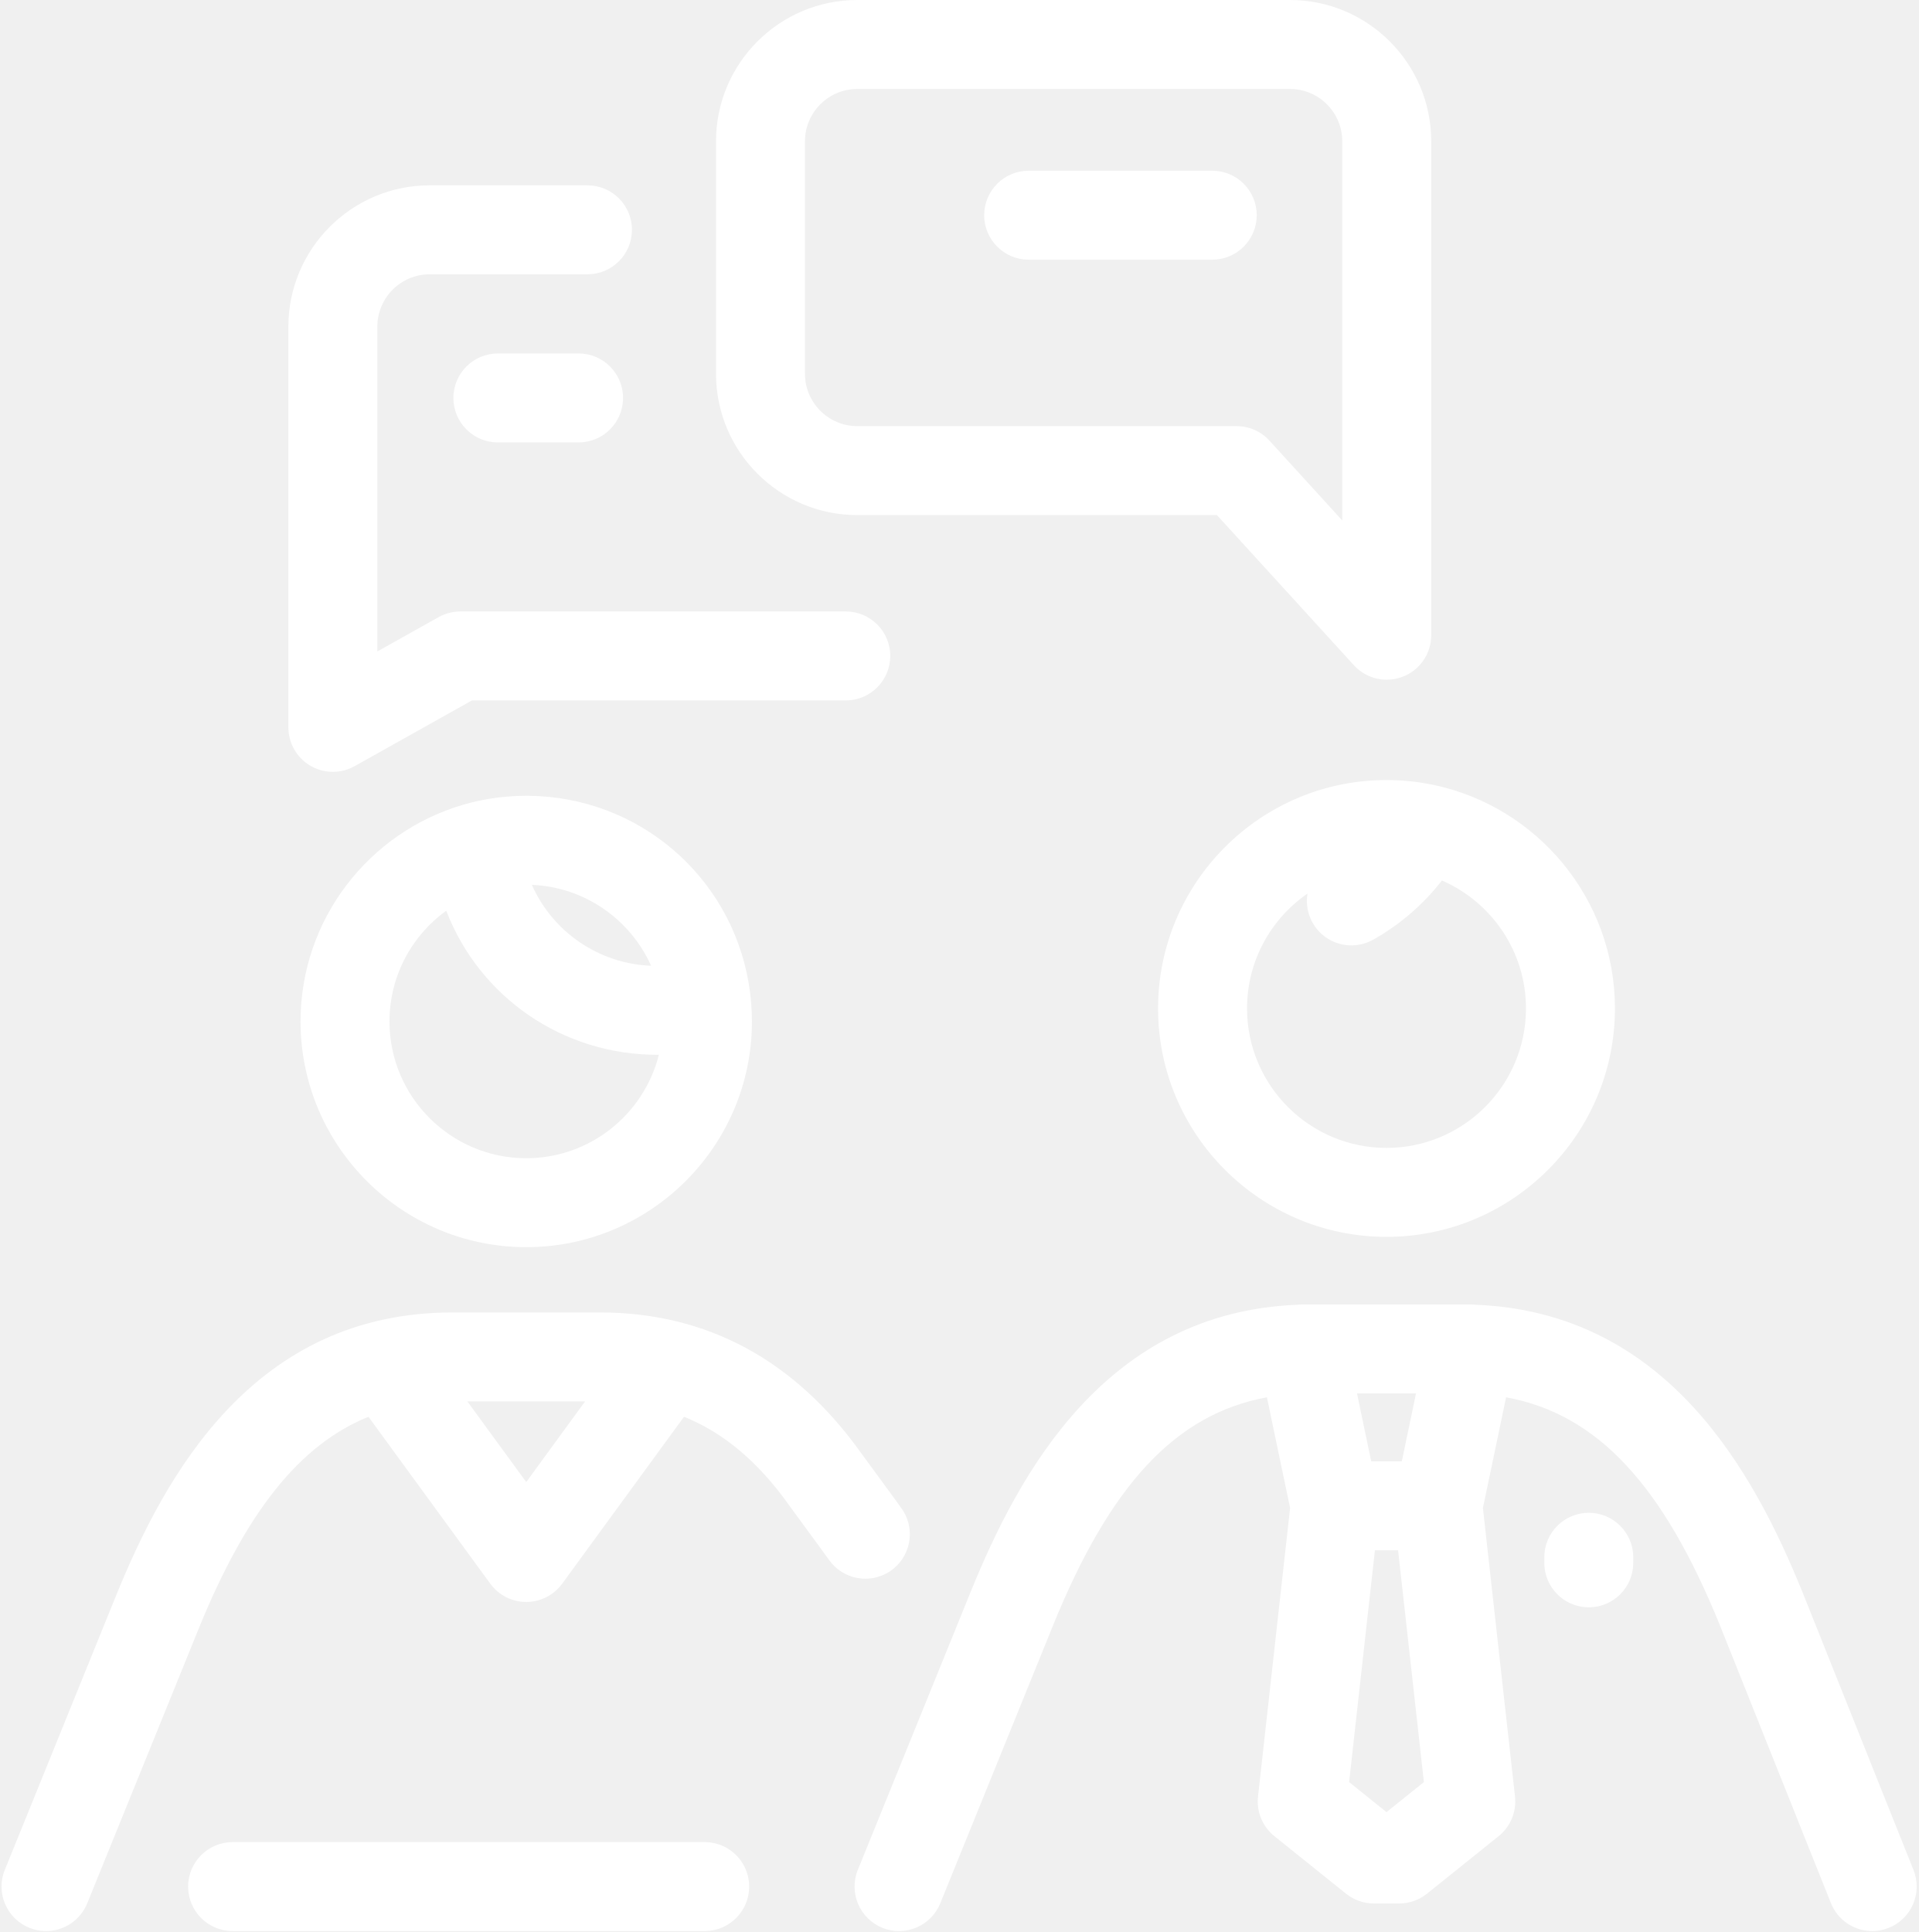
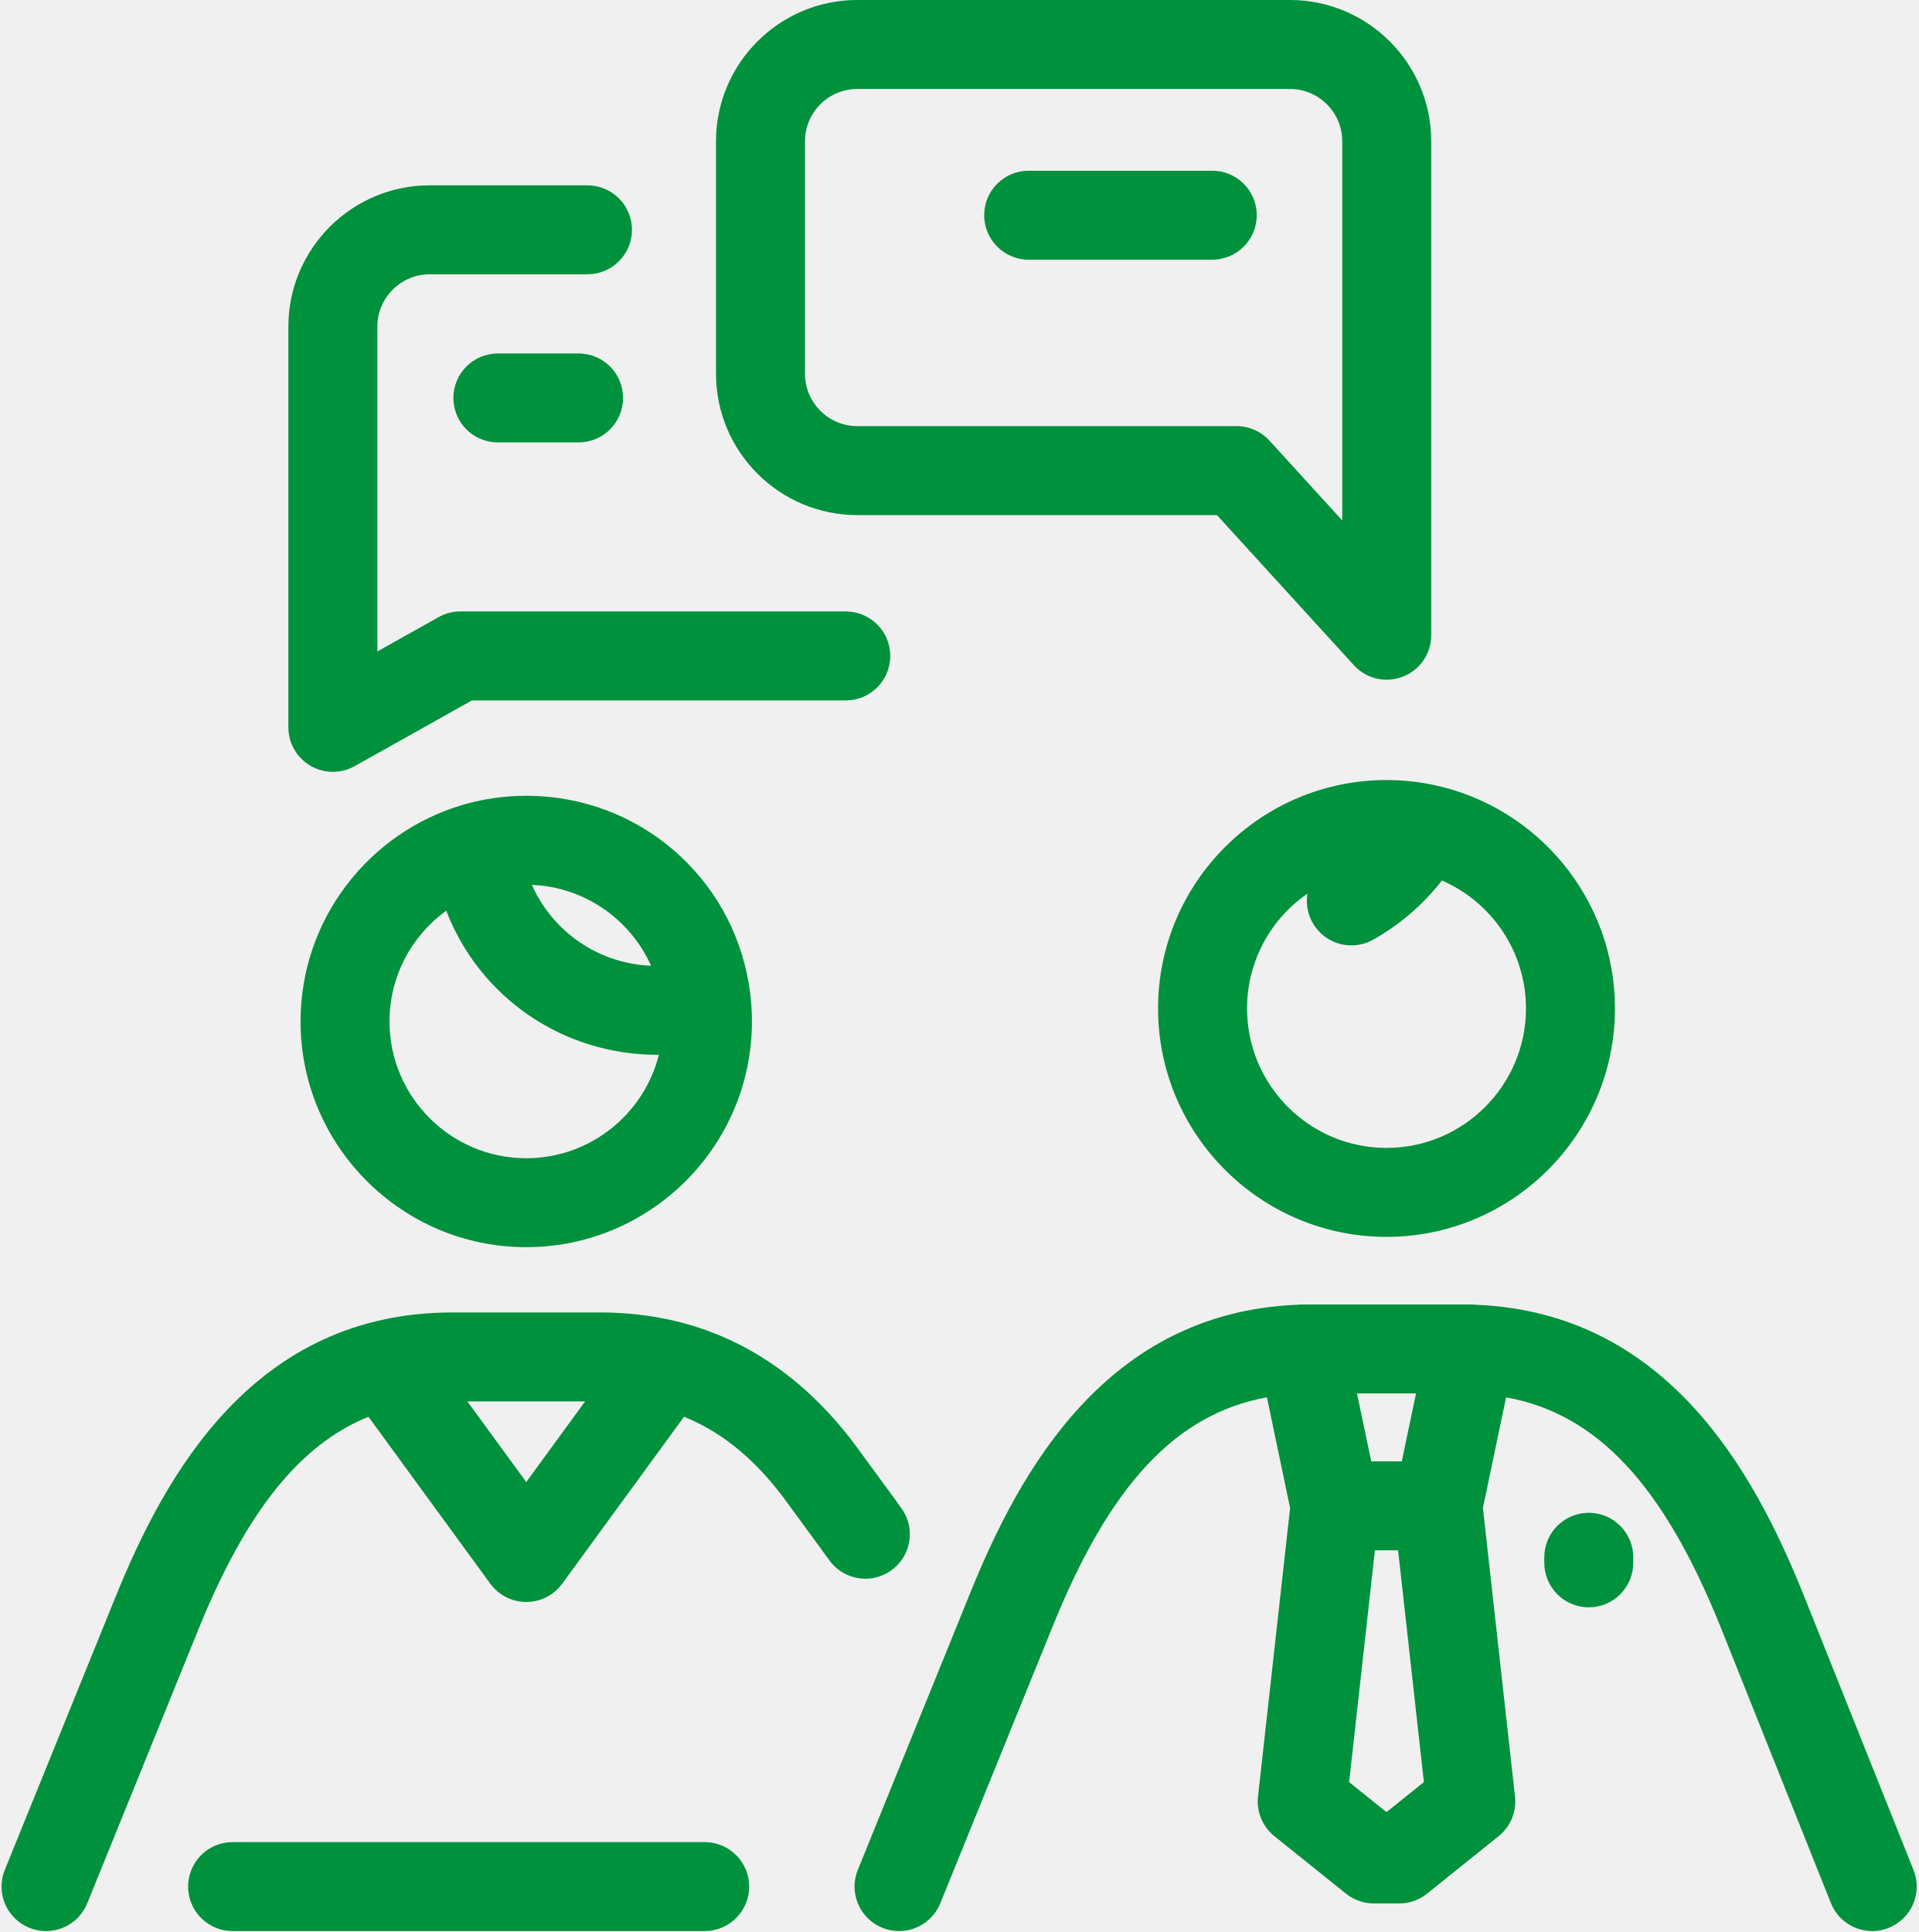
<svg xmlns="http://www.w3.org/2000/svg" viewBox="0 0 276 278">
-   <path d="M269.38 277.867a6.403 6.403 0 0 1-5.945-4.027l-15.969-39.969c-8.203-20.211-17.637-30.414-30.766-32.809l-3.335 15.926 4.617 41.524a6.408 6.408 0 0 1-2.352 5.695l-10.301 8.273a6.394 6.394 0 0 1-4.007 1.414h-3.657c-1.457 0-2.871-.5-4.007-1.414l-10.301-8.273a6.398 6.398 0 0 1-2.352-5.695l4.617-41.524-3.336-15.926c-13.128 2.395-22.562 12.602-30.781 32.844l-16.215 39.965a6.398 6.398 0 0 1-8.336 3.523 6.399 6.399 0 0 1-3.527-8.336l16.219-39.968c7.035-17.328 19.512-40.227 46.984-41.344.242-.027.488-.043.738-.043h24.25c.25 0 .497.016.739.043 27.476 1.117 39.953 24.016 46.984 41.344l15.981 40a6.395 6.395 0 0 1-3.571 8.316 6.34 6.34 0 0 1-2.371.461zm-75.265-21.438l5.378 4.321 5.379-4.321-3.711-33.351h-3.336l-3.71 33.351zm3.179-46.152h4.399l2.047-9.773h-8.493l2.047 9.773zM6.618 277.867c-.8 0-1.613-.152-2.402-.473a6.393 6.393 0 0 1-3.523-8.336l15.972-39.375c7.117-17.527 19.879-40.832 48.453-40.832H86.31c15.406 0 28.082 6.848 37.683 20.36.161.222.887 1.215 1.77 2.414 3.059 4.172 3.871 5.285 4.137 5.691a6.4 6.4 0 0 1-10.649 7.098c-.343-.492-2.597-3.563-3.808-5.215a420.93 420.93 0 0 1-1.887-2.578c-4.43-6.234-9.379-10.434-15.137-12.762l-17.535 24.028a6.402 6.402 0 0 1-10.336 0l-17.531-24.024c-9.992 4.051-17.668 13.824-24.488 30.633l-15.977 39.375a6.402 6.402 0 0 1-5.934 3.996zm60.629-76.215l8.469 11.606 8.469-11.606H67.247zm34.285 76.211H33.466a6.396 6.396 0 0 1-6.398-6.398 6.396 6.396 0 0 1 6.398-6.399h68.066a6.4 6.4 0 0 1 0 12.797zm127.067-46.582a6.402 6.402 0 0 1-6.402-6.398v-.801a6.404 6.404 0 0 1 6.402-6.403 6.403 6.403 0 0 1 6.398 6.403v.801a6.401 6.401 0 0 1-6.398 6.398zM75.716 179.457c-17.906 0-32.473-14.567-32.473-32.473 0-14.75 9.883-27.234 23.372-31.18l.199-.058a32.405 32.405 0 0 1 6.562-1.152c.008-.004.02-.004.032-.004h.035c.015-.004.027-.004.043-.004.011 0 .019 0 .035-.004.015 0 .027 0 .039-.004h.031c.027 0 .051-.004.074-.004.106-.008.211-.016.317-.02h.004l.101-.003c.012 0 .047-.004.071-.004.007 0 .019 0 .031-.004h.043c.011 0 .015 0 .031-.004h.062c.012-.004.024-.004.04-.004h.027c.023 0 .051.004.074-.004.395-.016.793-.023 1.192-.023h.207c.015 0 .035.004.05 0 .02 0 .039.004.055 0h.02c15.918.132 29.183 11.586 31.753 27.082.293 1.754.446 3.554.446 5.394.004 17.906-14.567 32.473-32.473 32.473zm-11.512-48.418c-4.941 3.574-8.164 9.39-8.164 15.945 0 10.848 8.828 19.676 19.676 19.676 9.195 0 16.938-6.34 19.082-14.883-13.902.082-25.855-8.39-30.594-20.738zm12.321-3.715a19.595 19.595 0 0 0 17.156 11.641c-2.973-6.633-9.508-11.328-17.156-11.641zm122.968 50.652c-18.121 0-32.867-14.742-32.867-32.867 0-18.121 14.746-32.867 32.867-32.867 2.168 0 4.289.211 6.34.617.133.02.27.047.403.078 14.902 3.121 26.125 16.36 26.125 32.172 0 18.125-14.746 32.867-32.868 32.867zm-11.371-49.394c-5.246 3.621-8.695 9.68-8.695 16.527 0 11.067 9 20.067 20.066 20.067 11.067 0 20.067-9 20.067-20.067 0-8.234-4.985-15.324-12.094-18.414a32.961 32.961 0 0 1-9.894 8.52 6.403 6.403 0 0 1-9.45-6.633zm-140.23-17.52a6.391 6.391 0 0 1-3.234-.879 6.397 6.397 0 0 1-3.165-5.519V46.996c0-11.207 9.122-20.328 20.329-20.328h22.707a6.402 6.402 0 0 1 6.398 6.402 6.402 6.402 0 0 1-6.398 6.399H61.822c-4.149 0-7.528 3.375-7.528 7.527v46.742l8.813-4.937a6.382 6.382 0 0 1 3.129-.817h55.535a6.401 6.401 0 0 1 0 12.801H67.904l-16.883 9.461a6.418 6.418 0 0 1-3.129.816zm151.637-13.258a6.398 6.398 0 0 1-4.731-2.085l-19.703-21.602h-51.746c-11.211 0-20.328-9.121-20.328-20.328V20.328C103.021 9.117 112.138 0 123.349 0h62.25c11.207 0 20.328 9.117 20.328 20.328v71.078a6.397 6.397 0 0 1-4.09 5.965 6.344 6.344 0 0 1-2.308.433zm-76.18-85.003a7.533 7.533 0 0 0-7.527 7.527v33.461c0 4.148 3.375 7.527 7.527 7.527h54.574c1.797 0 3.516.758 4.727 2.086l10.476 11.488V20.328c0-4.152-3.379-7.527-7.527-7.527h-62.25zM83.247 63.66H71.634a6.396 6.396 0 0 1-6.398-6.398 6.396 6.396 0 0 1 6.398-6.399h11.613a6.397 6.397 0 0 1 6.399 6.399 6.397 6.397 0 0 1-6.399 6.398zm91.176-26.293h-26.418a6.4 6.4 0 0 1-6.398-6.402 6.399 6.399 0 0 1 6.398-6.399h26.418a6.402 6.402 0 0 1 6.399 6.399 6.403 6.403 0 0 1-6.399 6.402zm0 0" fill="#fff" />
+   <path d="M269.38 277.867a6.403 6.403 0 0 1-5.945-4.027l-15.969-39.969c-8.203-20.211-17.637-30.414-30.766-32.809l-3.335 15.926 4.617 41.524a6.408 6.408 0 0 1-2.352 5.695l-10.301 8.273a6.394 6.394 0 0 1-4.007 1.414h-3.657c-1.457 0-2.871-.5-4.007-1.414l-10.301-8.273a6.398 6.398 0 0 1-2.352-5.695l4.617-41.524-3.336-15.926c-13.128 2.395-22.562 12.602-30.781 32.844l-16.215 39.965a6.398 6.398 0 0 1-8.336 3.523 6.399 6.399 0 0 1-3.527-8.336l16.219-39.968c7.035-17.328 19.512-40.227 46.984-41.344.242-.027.488-.043.738-.043h24.25c.25 0 .497.016.739.043 27.476 1.117 39.953 24.016 46.984 41.344l15.981 40a6.395 6.395 0 0 1-3.571 8.316 6.34 6.34 0 0 1-2.371.461zm-75.265-21.438l5.378 4.321 5.379-4.321-3.711-33.351h-3.336l-3.71 33.351zm3.179-46.152h4.399l2.047-9.773h-8.493l2.047 9.773zM6.618 277.867c-.8 0-1.613-.152-2.402-.473a6.393 6.393 0 0 1-3.523-8.336l15.972-39.375c7.117-17.527 19.879-40.832 48.453-40.832H86.31c15.406 0 28.082 6.848 37.683 20.36.161.222.887 1.215 1.77 2.414 3.059 4.172 3.871 5.285 4.137 5.691a6.4 6.4 0 0 1-10.649 7.098c-.343-.492-2.597-3.563-3.808-5.215a420.93 420.93 0 0 1-1.887-2.578c-4.43-6.234-9.379-10.434-15.137-12.762l-17.535 24.028a6.402 6.402 0 0 1-10.336 0l-17.531-24.024c-9.992 4.051-17.668 13.824-24.488 30.633l-15.977 39.375a6.402 6.402 0 0 1-5.934 3.996zm60.629-76.215l8.469 11.606 8.469-11.606H67.247zm34.285 76.211H33.466a6.396 6.396 0 0 1-6.398-6.398 6.396 6.396 0 0 1 6.398-6.399h68.066a6.4 6.4 0 0 1 0 12.797zm127.067-46.582a6.402 6.402 0 0 1-6.402-6.398v-.801a6.404 6.404 0 0 1 6.402-6.403 6.403 6.403 0 0 1 6.398 6.403v.801a6.401 6.401 0 0 1-6.398 6.398zM75.716 179.457c-17.906 0-32.473-14.567-32.473-32.473 0-14.75 9.883-27.234 23.372-31.18l.199-.058a32.405 32.405 0 0 1 6.562-1.152c.008-.004.02-.004.032-.004h.035c.015-.004.027-.004.043-.004.011 0 .019 0 .035-.004.015 0 .027 0 .039-.004h.031c.027 0 .051-.004.074-.004.106-.008.211-.016.317-.02h.004l.101-.003c.012 0 .047-.004.071-.004.007 0 .019 0 .031-.004h.043c.011 0 .015 0 .031-.004h.062c.012-.004.024-.004.04-.004h.027c.023 0 .051.004.074-.004.395-.016.793-.023 1.192-.023h.207c.015 0 .035.004.05 0 .02 0 .039.004.055 0h.02c15.918.132 29.183 11.586 31.753 27.082.293 1.754.446 3.554.446 5.394.004 17.906-14.567 32.473-32.473 32.473zm-11.512-48.418c-4.941 3.574-8.164 9.39-8.164 15.945 0 10.848 8.828 19.676 19.676 19.676 9.195 0 16.938-6.34 19.082-14.883-13.902.082-25.855-8.39-30.594-20.738zm12.321-3.715a19.595 19.595 0 0 0 17.156 11.641c-2.973-6.633-9.508-11.328-17.156-11.641zm122.968 50.652c-18.121 0-32.867-14.742-32.867-32.867 0-18.121 14.746-32.867 32.867-32.867 2.168 0 4.289.211 6.34.617.133.02.27.047.403.078 14.902 3.121 26.125 16.36 26.125 32.172 0 18.125-14.746 32.867-32.868 32.867zm-11.371-49.394c-5.246 3.621-8.695 9.68-8.695 16.527 0 11.067 9 20.067 20.066 20.067 11.067 0 20.067-9 20.067-20.067 0-8.234-4.985-15.324-12.094-18.414a32.961 32.961 0 0 1-9.894 8.52 6.403 6.403 0 0 1-9.45-6.633zm-140.23-17.52a6.391 6.391 0 0 1-3.234-.879 6.397 6.397 0 0 1-3.165-5.519V46.996c0-11.207 9.122-20.328 20.329-20.328h22.707a6.402 6.402 0 0 1 6.398 6.402 6.402 6.402 0 0 1-6.398 6.399H61.822c-4.149 0-7.528 3.375-7.528 7.527v46.742l8.813-4.937a6.382 6.382 0 0 1 3.129-.817h55.535a6.401 6.401 0 0 1 0 12.801H67.904l-16.883 9.461a6.418 6.418 0 0 1-3.129.816zm151.637-13.258a6.398 6.398 0 0 1-4.731-2.085l-19.703-21.602h-51.746c-11.211 0-20.328-9.121-20.328-20.328V20.328C103.021 9.117 112.138 0 123.349 0h62.25c11.207 0 20.328 9.117 20.328 20.328v71.078a6.397 6.397 0 0 1-4.09 5.965 6.344 6.344 0 0 1-2.308.433zm-76.18-85.003a7.533 7.533 0 0 0-7.527 7.527v33.461c0 4.148 3.375 7.527 7.527 7.527h54.574c1.797 0 3.516.758 4.727 2.086l10.476 11.488V20.328c0-4.152-3.379-7.527-7.527-7.527h-62.25zM83.247 63.66H71.634a6.396 6.396 0 0 1-6.398-6.398 6.396 6.396 0 0 1 6.398-6.399h11.613a6.397 6.397 0 0 1 6.399 6.399 6.397 6.397 0 0 1-6.399 6.398zm91.176-26.293h-26.418a6.4 6.4 0 0 1-6.398-6.402 6.399 6.399 0 0 1 6.398-6.399h26.418a6.402 6.402 0 0 1 6.399 6.399 6.403 6.403 0 0 1-6.399 6.402zm0 0" fill="#00913d" />
</svg>
